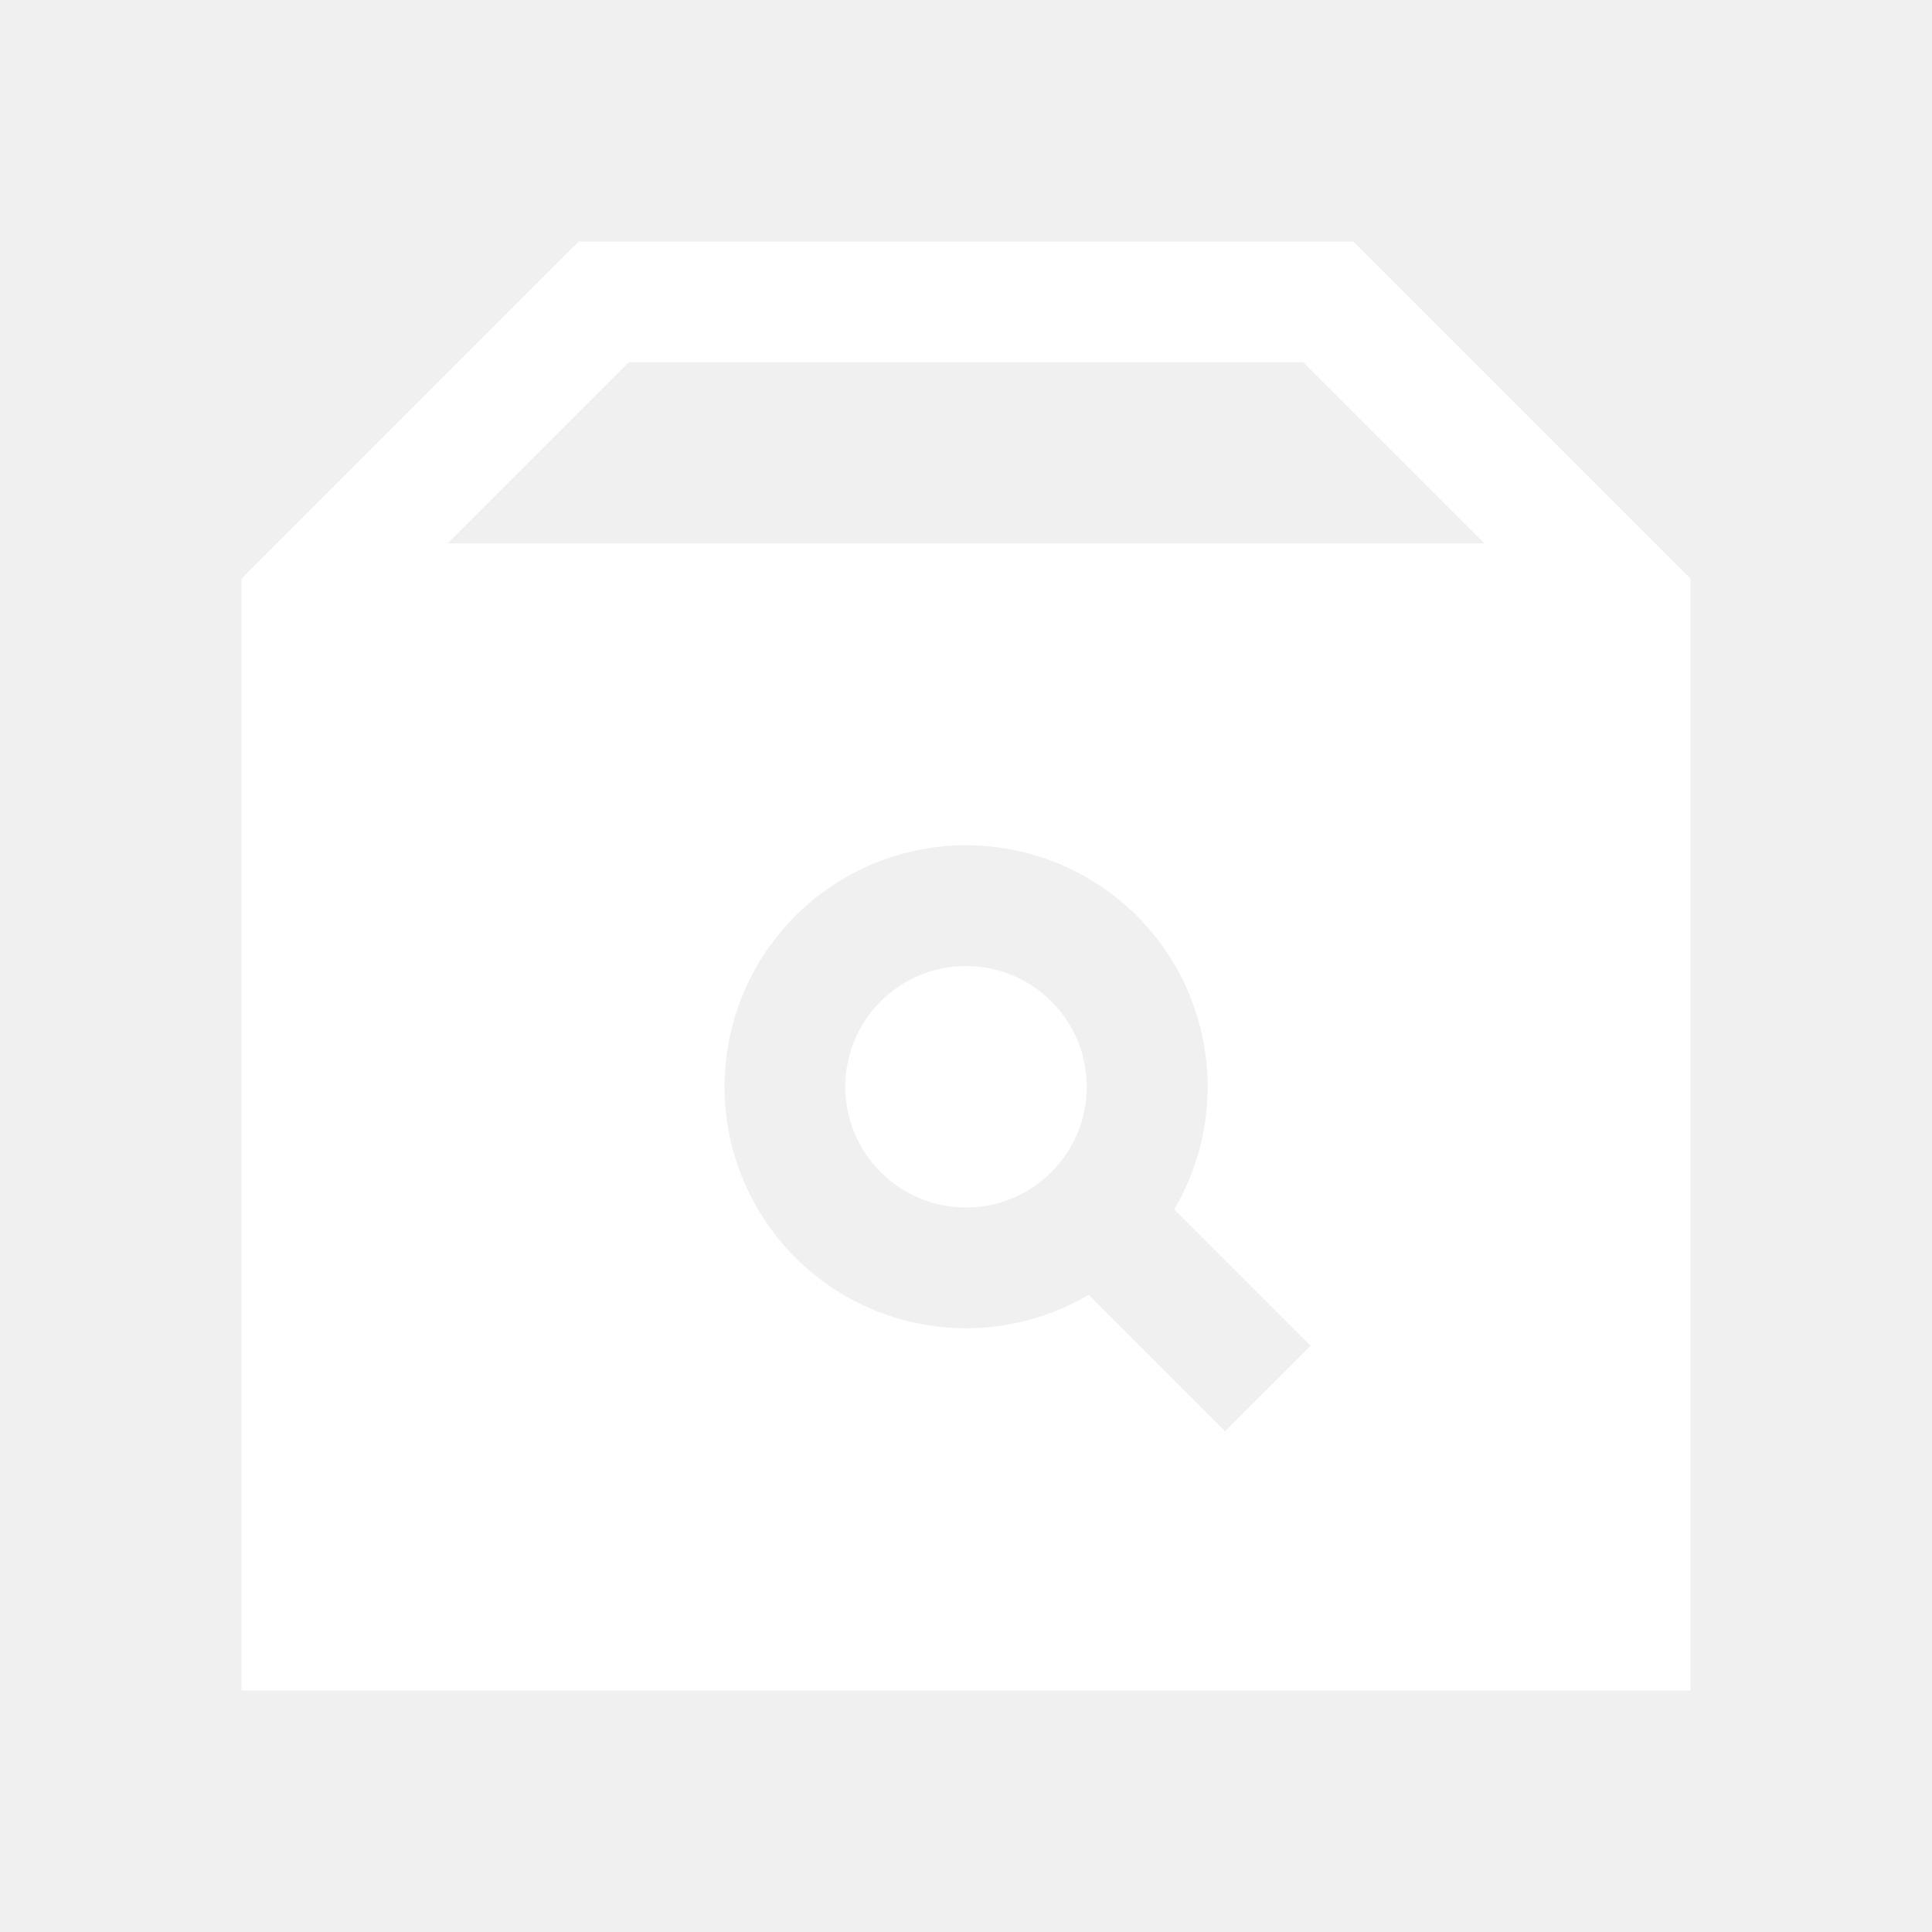
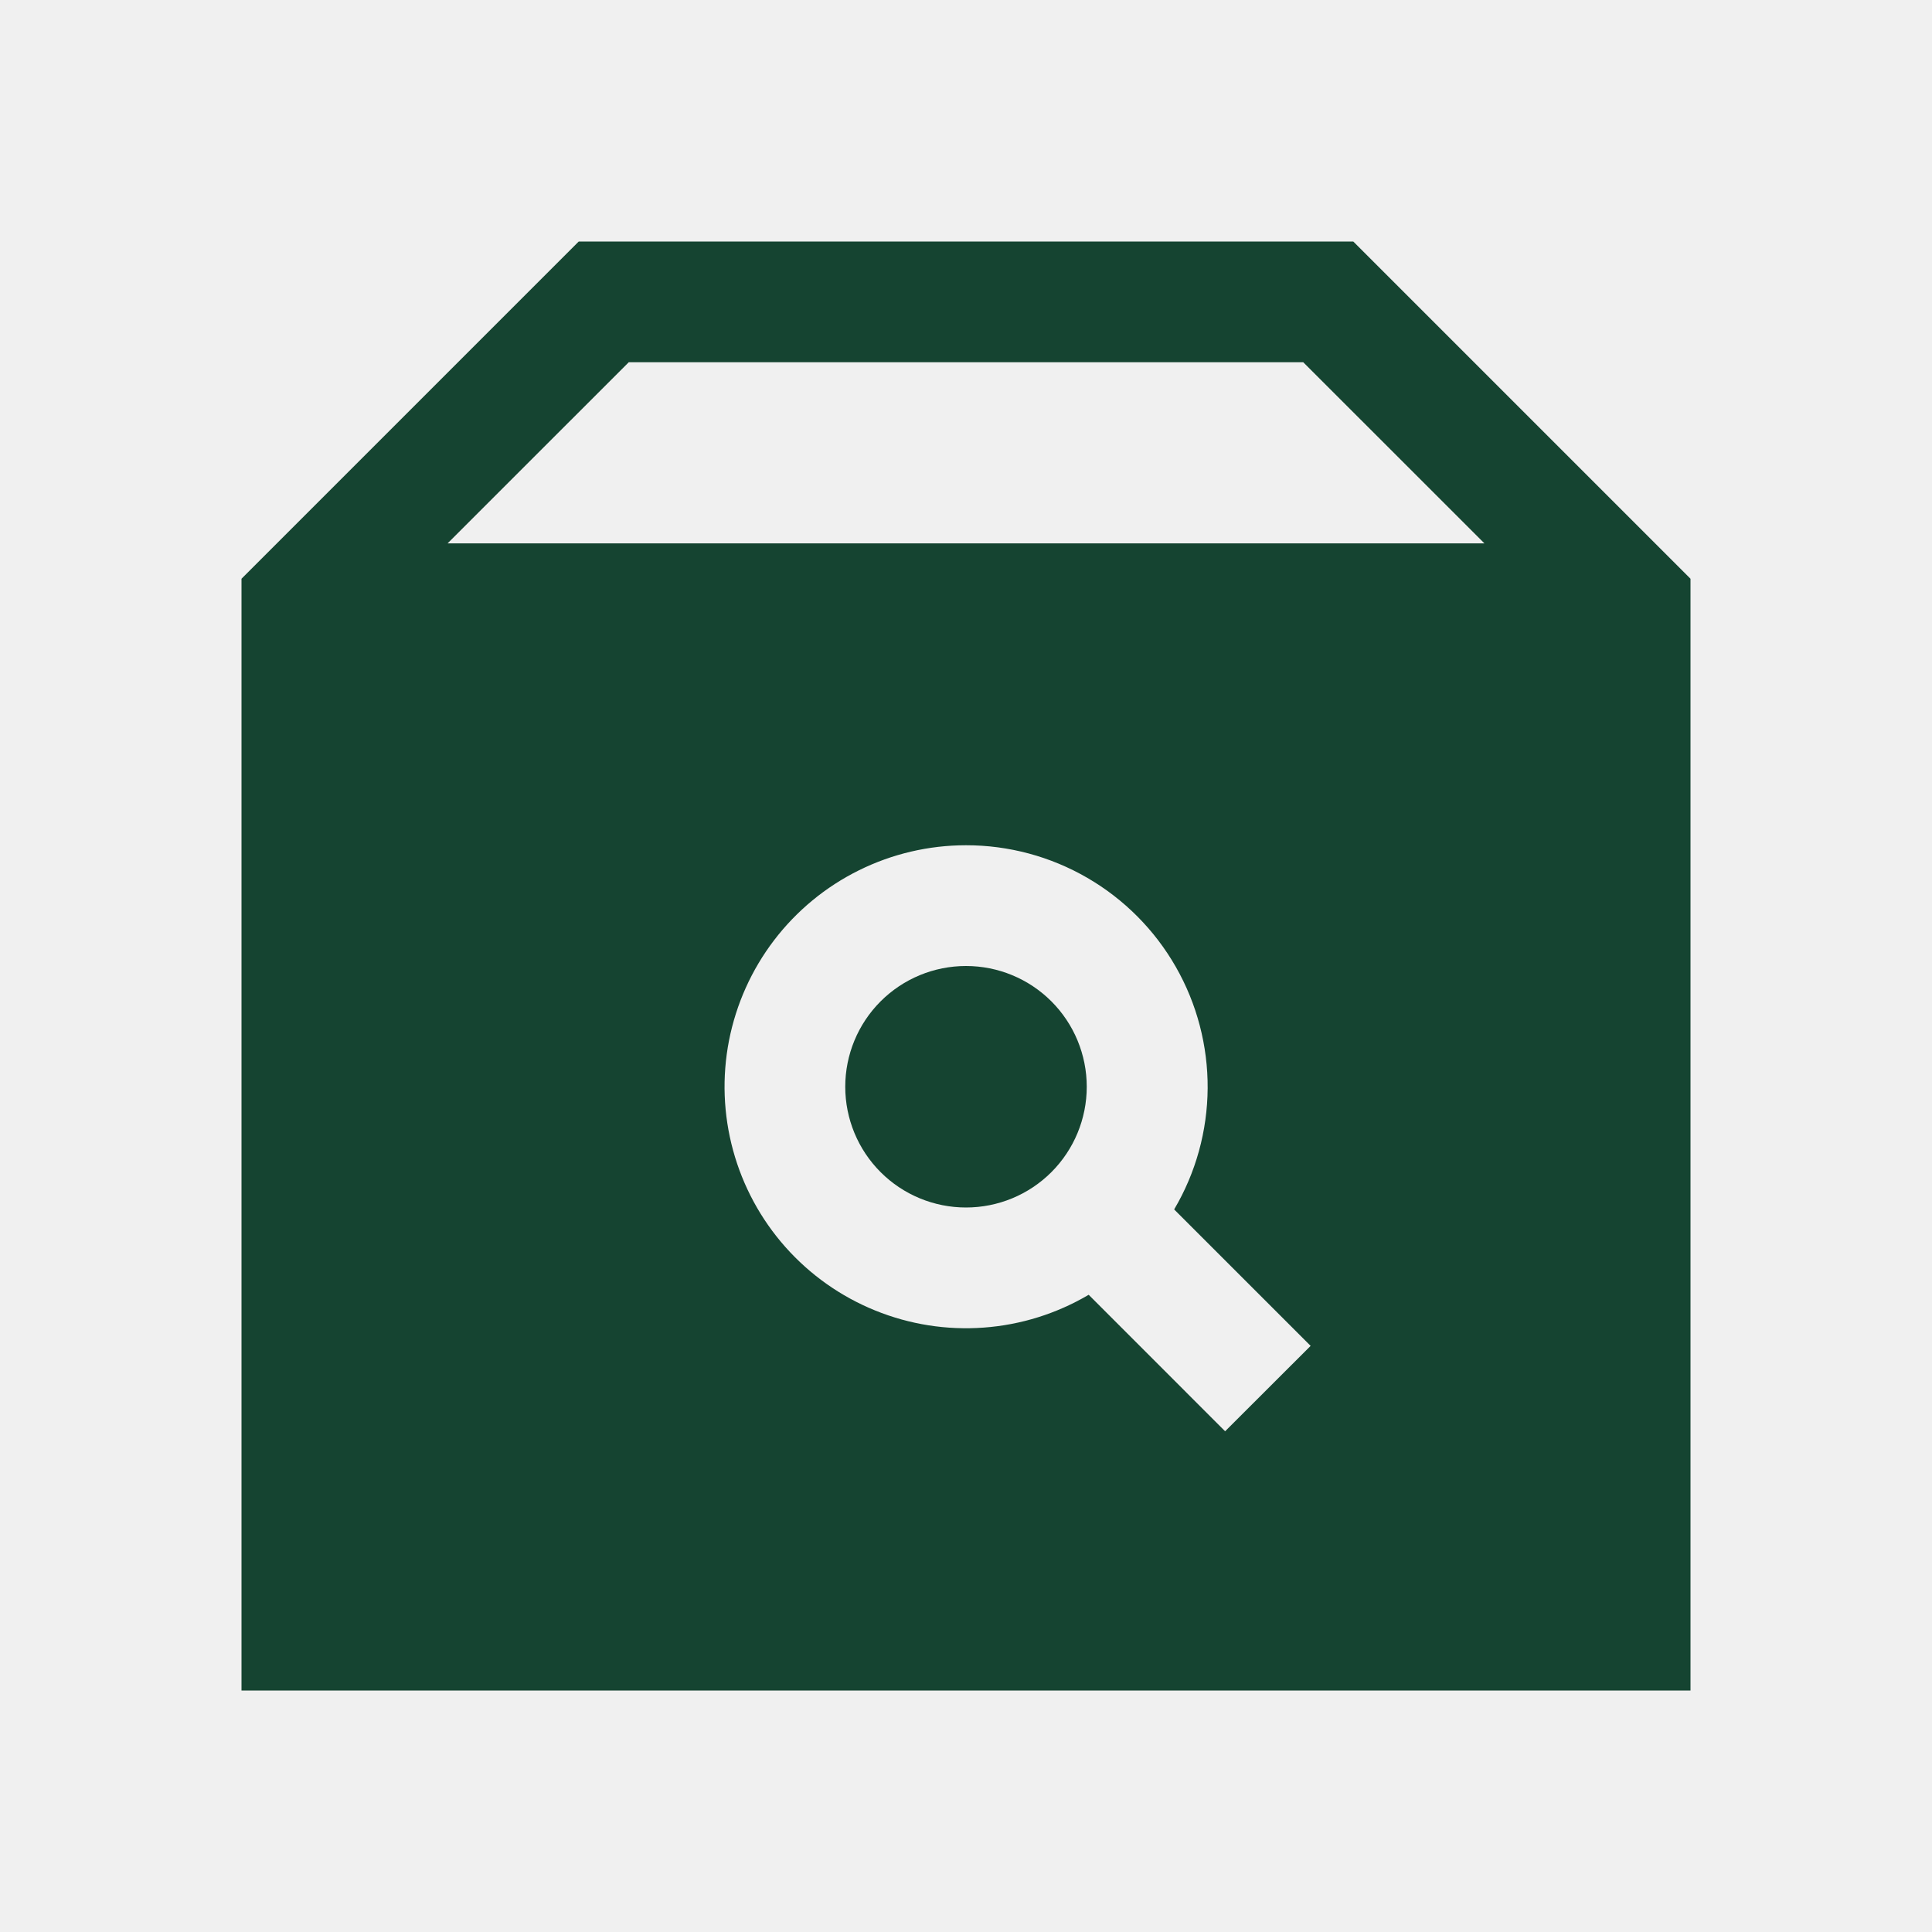
- <svg xmlns="http://www.w3.org/2000/svg" width="48" height="48" viewBox="0 0 48 48" fill="none">
-   <path d="M21 27C21 26.204 21.316 25.441 21.879 24.879C22.441 24.316 23.204 24 24 24C24.796 24 25.559 24.316 26.121 24.879C26.684 25.441 27 26.204 27 27C27 27.796 26.684 28.559 26.121 29.121C25.559 29.684 24.796 30 24 30C23.204 30 22.441 29.684 21.879 29.121C21.316 28.559 21 27.796 21 27Z" fill="white" />
-   <path fill-rule="evenodd" clip-rule="evenodd" d="M33.621 6H14.379L6 14.379V42H42V14.379L33.621 6ZM11.121 13.5L15.621 9H32.379L36.879 13.5H11.121ZM24 21C23.078 21 22.167 21.213 21.34 21.622C20.514 22.031 19.792 22.626 19.233 23.359C18.673 24.092 18.29 24.945 18.113 25.85C17.936 26.756 17.97 27.69 18.213 28.58C18.456 29.47 18.901 30.292 19.513 30.982C20.125 31.672 20.888 32.212 21.743 32.559C22.598 32.906 23.521 33.051 24.441 32.984C25.361 32.916 26.253 32.637 27.048 32.169L30.438 35.559L32.562 33.438L29.172 30.048C29.71 29.137 29.997 28.099 30.004 27.041C30.011 25.983 29.738 24.941 29.213 24.022C28.688 23.104 27.929 22.34 27.013 21.809C26.098 21.279 25.058 20.999 24 21Z" fill="white" />
+ <svg xmlns="http://www.w3.org/2000/svg" width="50" height="50" viewBox="0 0 50 50" fill="none">
+   <path d="M21.875 28.125C21.875 27.296 22.204 26.501 22.79 25.915C23.376 25.329 24.171 25 25 25C25.829 25 26.624 25.329 27.21 25.915C27.796 26.501 28.125 27.296 28.125 28.125C28.125 28.954 27.796 29.749 27.21 30.335C26.624 30.921 25.829 31.25 25 31.25C24.171 31.25 23.376 30.921 22.79 30.335C22.204 29.749 21.875 28.954 21.875 28.125Z" fill="#154431" />
+   <path fill-rule="evenodd" clip-rule="evenodd" d="M35.022 6.25H14.978L6.25 14.978V43.75H43.75V14.978L35.022 6.25ZM11.584 14.062L16.272 9.375H33.728L38.416 14.062H11.584ZM25 21.875C24.039 21.875 23.091 22.097 22.23 22.523C21.368 22.949 20.617 23.569 20.034 24.332C19.451 25.096 19.052 25.984 18.867 26.927C18.683 27.87 18.719 28.843 18.972 29.77C19.225 30.698 19.688 31.554 20.326 32.273C20.964 32.992 21.759 33.554 22.649 33.915C23.539 34.277 24.501 34.429 25.459 34.358C26.418 34.288 27.347 33.997 28.175 33.509L31.706 37.041L33.919 34.831L30.387 31.3C30.948 30.351 31.246 29.27 31.254 28.167C31.261 27.065 30.977 25.98 30.43 25.023C29.883 24.066 29.093 23.271 28.139 22.718C27.185 22.165 26.102 21.874 25 21.875Z" fill="#154431" />
</svg>
